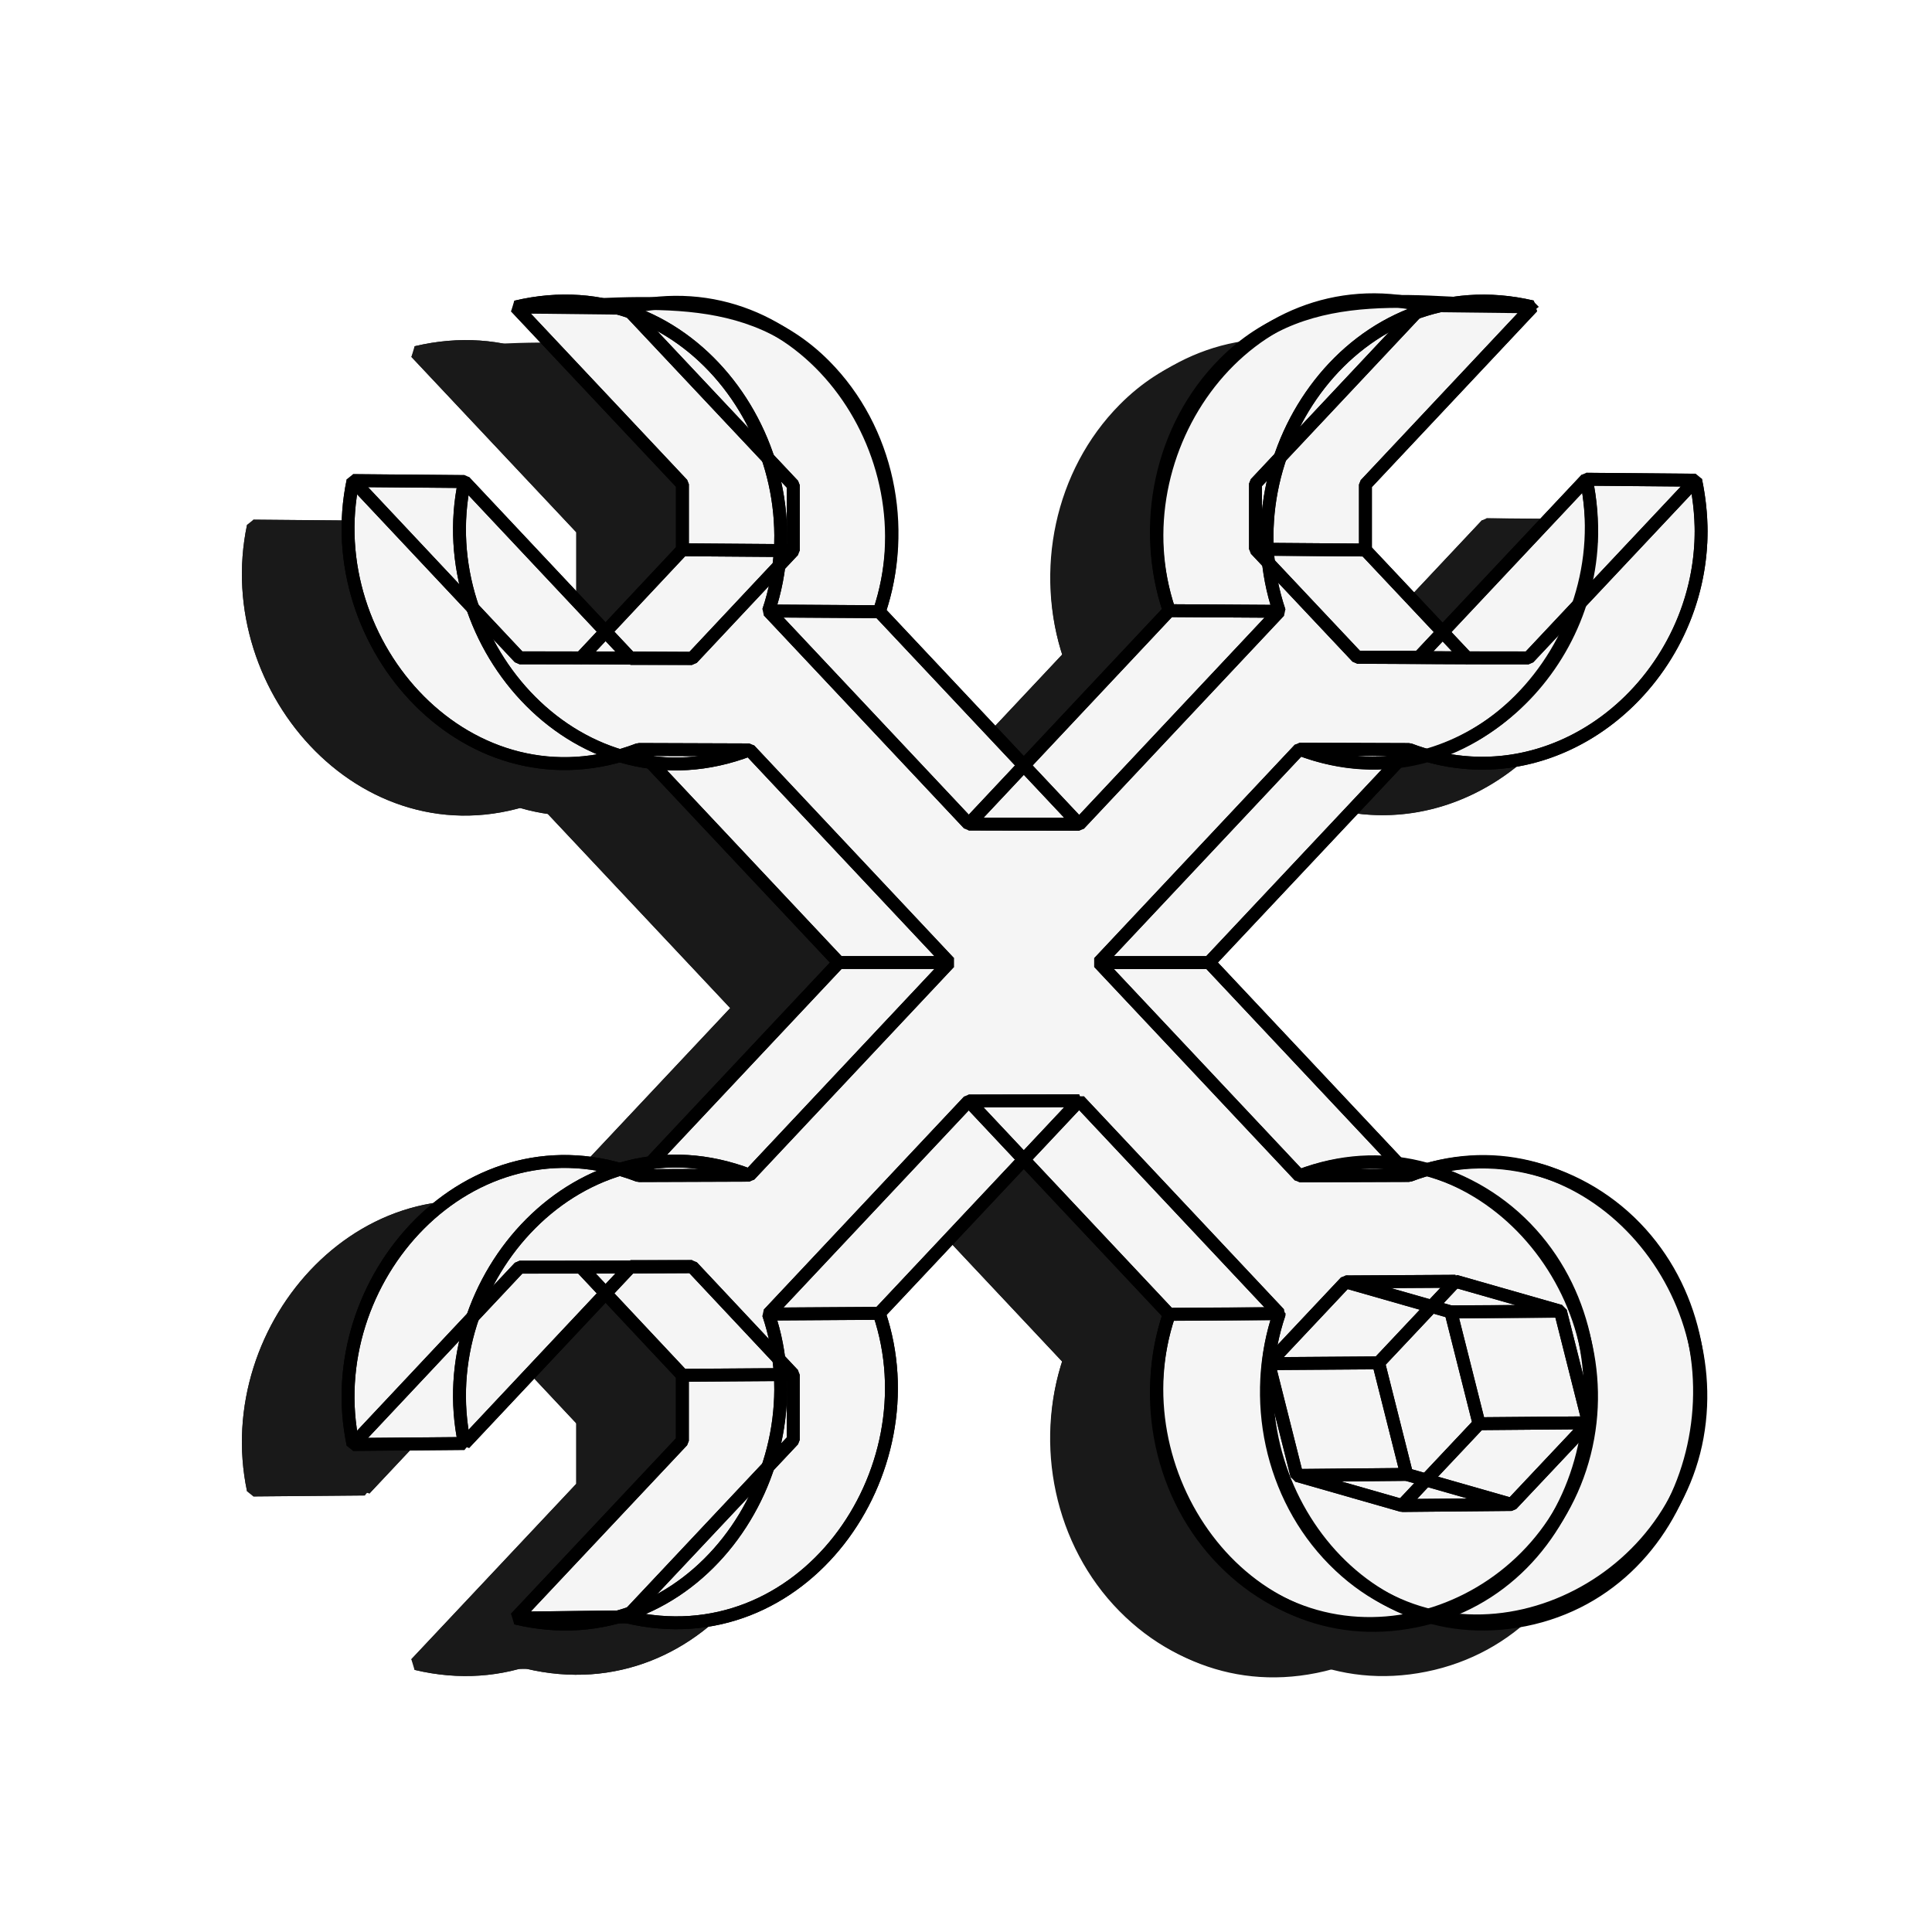
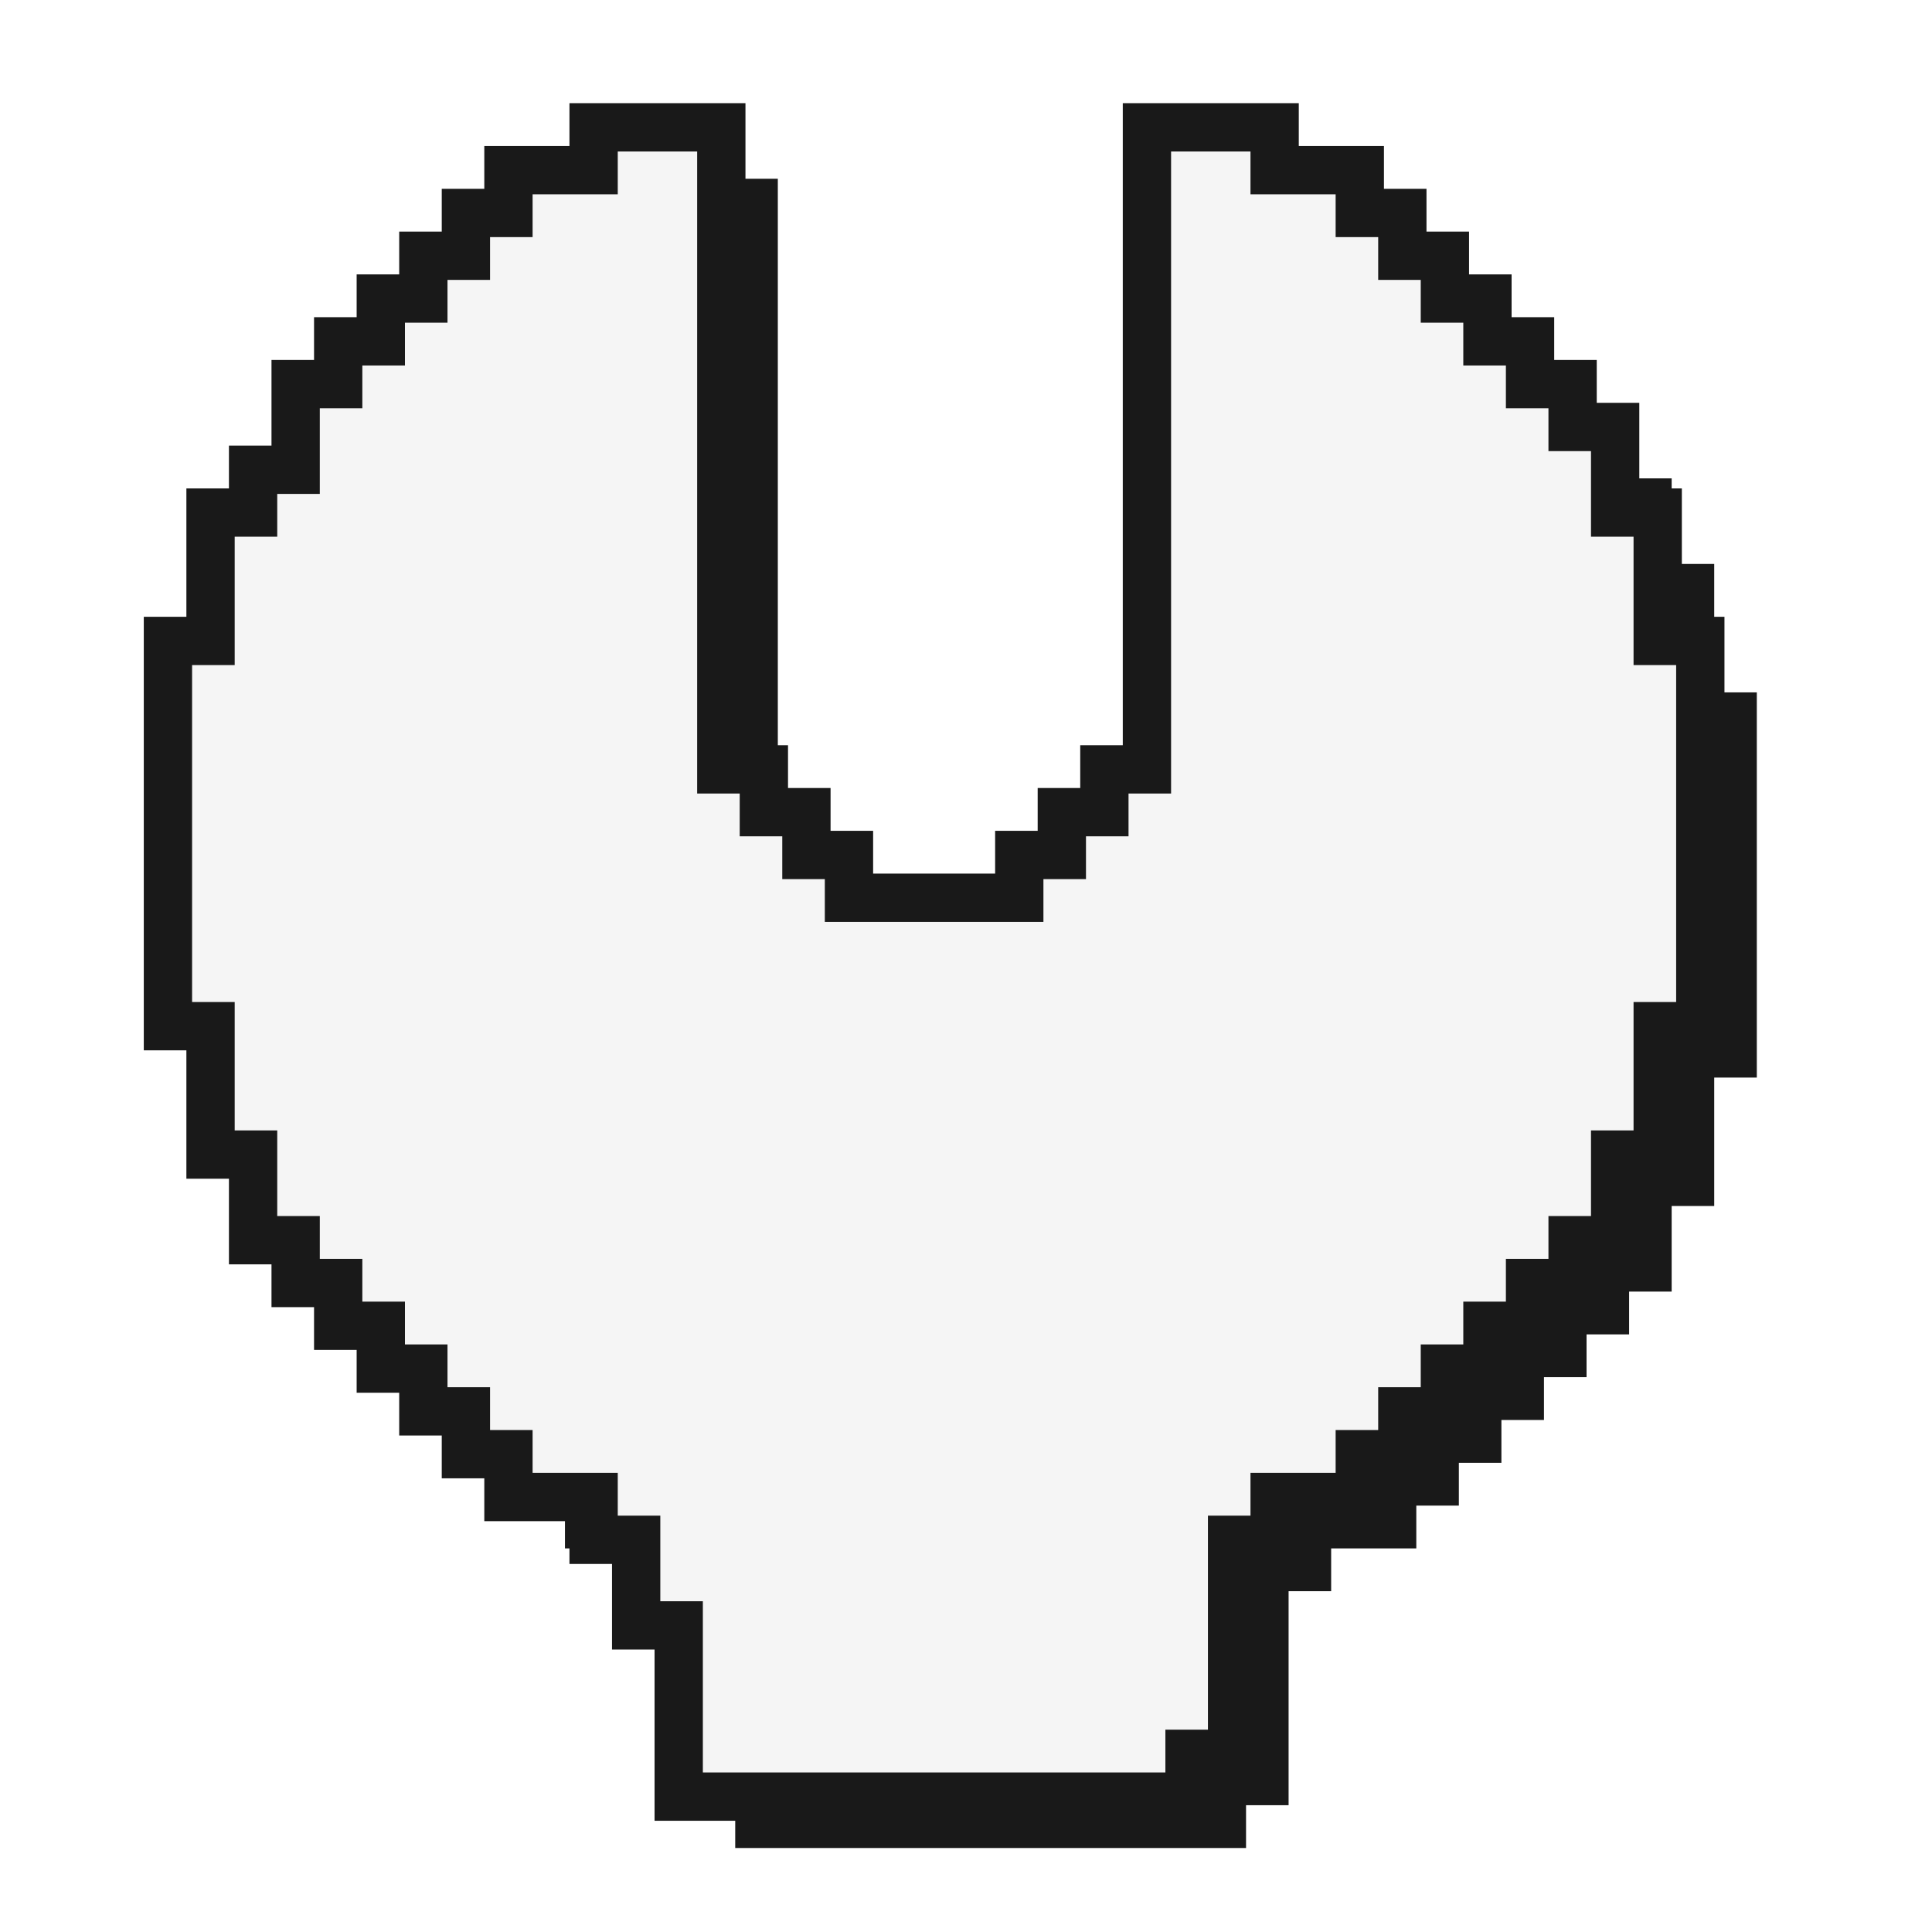
- <svg xmlns="http://www.w3.org/2000/svg" id="Layer_1" data-name="Layer 1" viewBox="0 0 300 300">
+ <svg xmlns="http://www.w3.org/2000/svg" id="Layer_1" data-name="Layer 1" viewBox="0 0 400 400">
  <defs>
    <style>
      .cls-1 {
        fill: #f5f5f5;
-         stroke-width: 0px;
+         stroke: #191919;
+         stroke-miterlimit: 10;
+         stroke-width: 10px;
      }

      .cls-2 {
-         fill: none;
-         stroke: #000;
-       }
- 
-       .cls-2, .cls-3 {
-         stroke-linejoin: bevel;
-         stroke-width: 2px;
-       }
- 
-       .cls-3 {
        fill: #191919;
-         stroke: #191919;
+         stroke-width: 0px;
      }
    </style>
  </defs>
-   <g>
-     <path class="cls-3" d="m172.26,156.53l31.09-33.07-17.05-.06-31.14,33.14h17.1Z" />
-     <path class="cls-3" d="m203.35,189.6l-31.08-33.07h-17.1l31.14,33.13,17.05-.06Z" />
-     <path class="cls-3" d="m183.15,211.06c-8.23,24.21,11.27,52.95,38.12,47.54,26.84-5.4,35.57-40.48,18.05-60-9-10.02-23.32-13.85-35.98-9.01l-17.05.06c25.7-9.83,49.37,15.35,44.78,40.66-4.76,26.29-36.97,39.02-56.55,19.15-9.8-9.94-12.93-25.16-8.46-38.31,5.7-.04,11.39-.07,17.09-.11Z" />
-     <path class="cls-3" d="m152.09,177.99l31.07,33.07-17.09.11-31.12-33.13c5.71-.01,11.43-.03,17.14-.04Z" />
-     <path class="cls-3" d="m121.05,211.01l31.04-33.02-17.14.04-31.09,33.08c5.73-.04,11.46-.07,17.19-.11Z" />
-     <path class="cls-3" d="m81.87,258.13c27.19,6.5,47.52-22.45,39.18-47.12l-17.19.11c8.35,24.71-12,53.73-39.25,47.21,5.75-.07,11.5-.13,17.26-.2Z" />
-     <path class="cls-3" d="m107.7,220.5v10.16s-25.83,27.47-25.83,27.47l-17.26.2,25.87-27.52v-10.18c5.74-.04,11.48-.08,17.22-.12Z" />
-     <path class="cls-3" d="m91.98,203.75l15.72,16.75-17.21.12-15.74-16.78,17.24-.09Z" />
-     <path class="cls-3" d="m56.64,231.22l25.81-27.47h9.53c-8.93.05-17.86.09-26.79.09l-25.85,27.52c5.77-.05,11.53-.1,17.3-.15Z" />
-     <path class="cls-3" d="m100.9,189.55c-26.16-10.01-49.65,16.19-44.26,41.67l-17.3.15c-5.39-25.5,18.12-51.82,44.34-41.75l17.22-.06Z" />
-     <path class="cls-3" d="m131.93,156.53l-31.02,33.02-17.22.06,31.08-33.08h17.17Z" />
-     <path class="cls-3" d="m100.9,123.51l31.02,33.02h-17.17l-31.08-33.08,17.22.06Z" />
-     <path class="cls-3" d="m56.64,81.84c-5.38,25.45,18.09,51.72,44.26,41.67l-17.22-.06c-26.22,10.03-49.73-16.23-44.34-41.75,5.77.05,11.53.1,17.3.15Z" />
-     <path class="cls-3" d="m91.98,109.31h-9.53s-25.81-27.47-25.81-27.47l-17.3-.15,25.85,27.52c8.93,0,17.86.04,26.79.09Z" />
-     <path class="cls-3" d="m107.7,92.56l-15.72,16.75-17.24-.09,15.74-16.78c5.74.04,11.48.08,17.21.13Z" />
-     <path class="cls-3" d="m81.87,54.93l25.83,27.47v10.16s-17.21-.13-17.21-.13v-10.18s-25.88-27.52-25.88-27.52c5.75.07,11.5.13,17.26.2Z" />
-     <path class="cls-3" d="m121.05,102.05c4.44-13.12,1.36-28.31-8.47-38.21-13.2-13.3-31.09-8.91-47.97-9.1,27.24-6.52,47.6,22.5,39.25,47.21,5.73.04,11.46.07,17.19.11Z" />
-     <path class="cls-3" d="m152.09,135.07l-31.04-33.02-17.19-.11,31.09,33.08c5.71.01,11.43.03,17.14.04Z" />
-     <path class="cls-3" d="m183.16,102l-31.07,33.07-17.14-.04,31.12-33.14c5.7.04,11.39.07,17.09.11Z" />
-     <path class="cls-3" d="m222.46,54.72c-27.23-6.41-47.68,22.53-39.3,47.28l-17.09-.11c-4.46-13.17-1.35-28.41,8.5-38.35,13.27-13.4,30.91-9.03,47.89-8.83Z" />
-     <path class="cls-3" d="m196.54,92.47v-10.17s25.92-27.59,25.92-27.59l-17.02-.2-25.96,27.64v10.19c5.68.04,11.37.08,17.06.13Z" />
-     <path class="cls-3" d="m212.3,109.22l-15.77-16.75-17.06-.13,15.79,16.78c5.68.03,11.36.06,17.04.09Z" />
-     <path class="cls-3" d="m247.81,81.63l-25.94,27.59c-8.87.01-17.74-.03-26.61-.08h9.59s25.98-27.65,25.98-27.65c5.66.05,11.32.1,16.98.15Z" />
-     <path class="cls-3" d="m248.63,91.4c.14-3.28-.14-6.57-.82-9.78l-16.98-.15c5.43,25.6-18.24,51.97-44.53,41.92l17.05.06c22.14,8.43,44.17-9.52,45.27-32.06h0Z" />
-     <path class="cls-3" d="m198.59,218.69l11.93-12.67-17.04.1-11.95,12.7c5.69-.04,11.37-.08,17.06-.12Z" />
-     <path class="cls-3" d="m202.95,236.02l-4.37-17.33-17.06.12,4.37,17.36,17.05-.16Z" />
-     <path class="cls-3" d="m219.25,240.68l-16.3-4.66-17.05.16,16.32,4.67,17.02-.16Z" />
-     <path class="cls-3" d="m231.18,228.01l-11.94,12.67-17.02.16,11.96-12.7c5.67-.05,11.34-.09,17-.14Z" />
-     <path class="cls-3" d="m210.51,206.02l16.3,4.66-17.01.11-16.33-4.66,17.04-.1Z" />
-     <path class="cls-3" d="m226.82,210.67l4.37,17.33-17,.14-4.38-17.37,17.01-.11Z" />
-     <path class="cls-3" d="m231.65,91.28c.14-3.28-.14-6.58-.82-9.8l-25.98,27.64h-9.59s-15.79-16.77-15.79-16.77v-10.19s25.97-27.64,25.97-27.64c-27.28-6.43-47.76,22.58-39.37,47.37l-31.12,33.14-31.09-33.08c8.35-24.71-12-53.73-39.25-47.21l25.87,27.52v10.18s-15.74,16.78-15.74,16.78h-9.55s-25.85-27.52-25.85-27.52c-5.39,25.5,18.12,51.82,44.34,41.75l31.08,33.08-31.08,33.08c-26.22-10.03-49.73,16.23-44.34,41.75l25.85-27.52h9.55s15.74,16.78,15.74,16.78v10.18s-25.88,27.52-25.88,27.52c27.24,6.52,47.6-22.5,39.25-47.21l31.09-33.08,31.12,33.13c-8.24,24.25,11.28,53.05,38.18,47.64,26.89-5.41,35.63-40.57,18.09-60.11-9.01-10.04-23.36-13.88-36.04-9.02l-31.14-33.13,31.14-33.14c22.18,8.45,44.25-9.54,45.35-32.12h0Z" />
-     <path class="cls-3" d="m248.67,89.68c-.1,23.18-22.47,42.48-45.31,33.78l-31.09,33.07,31.08,33.07c25.65-9.81,49.28,15.31,44.71,40.58s-36.91,38.94-56.45,19.11c-9.79-9.92-12.91-25.11-8.45-38.23l-31.07-33.07-31.04,33.02c8.34,24.67-11.99,53.62-39.18,47.12l25.83-27.47v-10.16s-15.71-16.75-15.71-16.75h-9.53s-25.81,27.47-25.81,27.47c-5.38-25.45,18.09-51.72,44.26-41.67l31.02-33.02-31.02-33.02c-26.16,10.01-49.65-16.19-44.26-41.67l25.81,27.47h9.53s15.72-16.75,15.72-16.75v-10.16s-25.83-27.47-25.83-27.47c27.19-6.5,47.52,22.45,39.18,47.12l31.04,33.02,31.07-33.07c-8.38-24.75,12.07-53.7,39.3-47.28l-25.92,27.59v10.17s15.76,16.75,15.76,16.75h9.57s25.94-27.6,25.94-27.6c.56,2.64.85,5.35.86,8.06h0Z" />
-     <polygon class="cls-3" points="209.8 210.78 214.18 228.15 202.22 240.84 185.9 236.17 181.53 218.81 193.48 206.11 209.8 210.78 209.8 210.78" />
-     <polygon class="cls-3" points="231.18 228.01 226.82 210.67 210.51 206.02 198.59 218.69 202.95 236.02 219.25 240.68 231.18 228.01 231.18 228.01" />
-   </g>
-   <g>
-     <path class="cls-1" d="m187.91,149.47l31.09-33.07-17.05-.06-31.14,33.14h17.1Z" />
-     <path class="cls-1" d="m218.99,182.54l-31.08-33.07h-17.1l31.14,33.13,17.05-.06Z" />
-     <path class="cls-1" d="m198.8,204c-8.23,24.21,11.27,52.95,38.12,47.54,26.84-5.4,35.57-40.48,18.05-60-9-10.02-23.32-13.85-35.98-9.01l-17.05.06c25.7-9.83,49.37,15.35,44.78,40.66-4.76,26.29-36.97,39.02-56.55,19.15-9.8-9.94-12.93-25.16-8.46-38.31,5.7-.04,11.39-.07,17.09-.11Z" />
-     <path class="cls-1" d="m167.73,170.93l31.07,33.07-17.09.11-31.12-33.13c5.71-.01,11.43-.03,17.14-.04Z" />
-     <path class="cls-1" d="m136.69,203.95l31.04-33.02-17.14.04-31.09,33.08c5.73-.04,11.46-.07,17.19-.11Z" />
-     <path class="cls-1" d="m97.51,251.07c27.19,6.5,47.52-22.45,39.18-47.12l-17.19.11c8.35,24.71-12,53.73-39.25,47.21,5.75-.07,11.5-.13,17.26-.2Z" />
-     <path class="cls-1" d="m123.34,213.45v10.16s-25.83,27.47-25.83,27.47l-17.26.2,25.87-27.52v-10.18c5.74-.04,11.48-.08,17.22-.12Z" />
-     <path class="cls-1" d="m107.62,196.7l15.72,16.75-17.21.12-15.74-16.78,17.24-.09Z" />
-     <path class="cls-1" d="m72.29,224.17l25.81-27.47h9.53c-8.93.05-17.86.09-26.79.09l-25.85,27.52c5.77-.05,11.53-.1,17.3-.15Z" />
-     <path class="cls-1" d="m116.55,182.49c-26.16-10.01-49.65,16.19-44.26,41.67l-17.3.15c-5.39-25.5,18.12-51.82,44.34-41.75l17.22-.06Z" />
-     <path class="cls-1" d="m147.57,149.47l-31.02,33.02-17.22.06,31.08-33.08h17.17Z" />
-     <path class="cls-1" d="m116.55,116.46l31.02,33.02h-17.17l-31.08-33.08,17.22.06Z" />
-     <path class="cls-1" d="m72.29,74.78c-5.38,25.45,18.09,51.72,44.26,41.67l-17.22-.06c-26.22,10.03-49.73-16.23-44.34-41.75,5.77.05,11.53.1,17.3.15Z" />
-     <path class="cls-1" d="m107.62,102.25h-9.53s-25.81-27.47-25.81-27.47l-17.3-.15,25.85,27.52c8.93,0,17.86.04,26.79.09Z" />
-     <path class="cls-1" d="m123.34,85.5l-15.72,16.75-17.24-.09,15.74-16.78c5.74.04,11.48.08,17.21.13Z" />
-     <path class="cls-1" d="m97.51,47.88l25.83,27.47v10.16s-17.21-.13-17.21-.13v-10.18s-25.88-27.52-25.88-27.52c5.75.07,11.5.13,17.26.2Z" />
-     <path class="cls-1" d="m136.69,95c4.44-13.12,1.36-28.31-8.47-38.21-13.2-13.3-31.09-8.91-47.97-9.1,27.24-6.52,47.6,22.5,39.25,47.21,5.73.04,11.46.07,17.19.11Z" />
-     <path class="cls-1" d="m167.73,128.01l-31.04-33.02-17.19-.11,31.09,33.08c5.71.01,11.43.03,17.14.04Z" />
-     <path class="cls-1" d="m198.8,94.94l-31.07,33.07-17.14-.04,31.12-33.14c5.7.04,11.39.07,17.09.11Z" />
-     <path class="cls-1" d="m238.1,47.66c-27.23-6.41-47.68,22.53-39.3,47.28l-17.09-.11c-4.46-13.17-1.35-28.41,8.5-38.35,13.27-13.4,30.91-9.03,47.89-8.83Z" />
-     <path class="cls-1" d="m212.18,85.42v-10.17s25.92-27.59,25.92-27.59l-17.02-.2-25.96,27.64v10.19c5.68.04,11.37.08,17.06.13Z" />
-     <path class="cls-1" d="m227.95,102.17l-15.77-16.75-17.06-.13,15.79,16.78c5.68.03,11.36.06,17.04.09Z" />
-     <path class="cls-1" d="m263.45,74.57l-25.94,27.59c-8.87.01-17.74-.03-26.61-.08h9.59s25.98-27.65,25.98-27.65c5.66.05,11.32.1,16.98.15Z" />
-     <path class="cls-1" d="m264.27,84.35c.14-3.28-.14-6.57-.82-9.78l-16.98-.15c5.43,25.6-18.24,51.97-44.53,41.92l17.05.06c22.14,8.43,44.17-9.52,45.27-32.06h0Z" />
-     <path class="cls-1" d="m214.23,211.63l11.93-12.67-17.04.1-11.95,12.7c5.69-.04,11.37-.08,17.06-.12Z" />
-     <path class="cls-1" d="m218.59,228.96l-4.37-17.33-17.06.12,4.37,17.36,17.05-.16Z" />
-     <path class="cls-1" d="m234.89,233.62l-16.3-4.66-17.05.16,16.32,4.67,17.02-.16Z" />
-     <path class="cls-1" d="m246.83,220.95l-11.94,12.67-17.02.16,11.96-12.7c5.67-.05,11.34-.09,17-.14Z" />
-     <path class="cls-1" d="m226.16,198.96l16.3,4.66-17.01.11-16.33-4.66,17.04-.1Z" />
-     <path class="cls-1" d="m242.46,203.62l4.37,17.33-17,.14-4.38-17.37,17.01-.11Z" />
-     <path class="cls-1" d="m247.3,84.22c.14-3.28-.14-6.58-.82-9.8l-25.98,27.64h-9.59s-15.79-16.77-15.79-16.77v-10.19s25.97-27.64,25.97-27.64c-27.28-6.43-47.76,22.58-39.37,47.37l-31.12,33.14-31.09-33.08c8.35-24.71-12-53.73-39.25-47.21l25.87,27.52v10.18s-15.74,16.78-15.74,16.78h-9.55s-25.85-27.52-25.85-27.52c-5.39,25.5,18.12,51.82,44.34,41.75l31.08,33.08-31.08,33.08c-26.22-10.03-49.73,16.23-44.34,41.75l25.85-27.52h9.55s15.74,16.78,15.74,16.78v10.18s-25.88,27.52-25.88,27.52c27.24,6.52,47.6-22.5,39.25-47.21l31.09-33.08,31.12,33.13c-8.24,24.25,11.28,53.05,38.18,47.64,26.89-5.41,35.63-40.57,18.09-60.11-9.01-10.04-23.36-13.88-36.04-9.02l-31.14-33.13,31.14-33.14c22.18,8.45,44.25-9.54,45.35-32.12h0Z" />
-     <path class="cls-1" d="m264.31,82.62c-.1,23.18-22.47,42.48-45.31,33.78l-31.09,33.07,31.08,33.07c25.65-9.81,49.28,15.31,44.71,40.58s-36.91,38.94-56.45,19.11c-9.79-9.92-12.91-25.11-8.45-38.23l-31.07-33.07-31.04,33.02c8.34,24.67-11.99,53.62-39.18,47.12l25.83-27.47v-10.16s-15.71-16.75-15.71-16.75h-9.53s-25.81,27.47-25.81,27.47c-5.38-25.45,18.09-51.72,44.26-41.67l31.02-33.02-31.02-33.02c-26.16,10.01-49.65-16.19-44.26-41.67l25.81,27.47h9.53s15.72-16.75,15.72-16.75v-10.16s-25.83-27.47-25.83-27.47c27.19-6.5,47.52,22.45,39.18,47.12l31.04,33.02,31.07-33.07c-8.38-24.75,12.07-53.7,39.3-47.28l-25.92,27.59v10.17s15.76,16.75,15.76,16.75h9.57s25.94-27.6,25.94-27.6c.56,2.64.85,5.35.86,8.06h0Z" />
-     <polygon class="cls-1" points="225.45 203.72 229.82 221.09 217.87 233.79 201.54 229.11 197.17 211.75 209.12 199.06 225.45 203.72 225.45 203.72" />
-     <polygon class="cls-1" points="246.83 220.95 242.46 203.62 226.16 198.96 214.23 211.63 218.59 228.96 234.89 233.62 246.83 220.95 246.83 220.95" />
-   </g>
-   <g>
-     <path class="cls-2" d="m187.74,149.46l31.09-33.07-17.05-.06-31.14,33.14h17.1Z" />
-     <path class="cls-2" d="m218.83,182.53l-31.08-33.07h-17.1l31.14,33.13,17.05-.06Z" />
-     <path class="cls-2" d="m198.64,203.99c-8.23,24.21,11.27,52.95,38.12,47.54,26.84-5.4,35.57-40.48,18.05-60-9-10.02-23.32-13.85-35.98-9.01l-17.05.06c25.7-9.83,49.37,15.35,44.78,40.66-4.76,26.29-36.97,39.02-56.55,19.15-9.8-9.94-12.93-25.16-8.46-38.31,5.7-.04,11.39-.07,17.09-.11Z" />
-     <path class="cls-2" d="m167.57,170.92l31.07,33.07-17.09.11-31.12-33.13c5.71-.01,11.43-.03,17.14-.04Z" />
-     <path class="cls-2" d="m136.53,203.94l31.04-33.02-17.14.04-31.09,33.08c5.73-.04,11.46-.07,17.19-.11Z" />
-     <path class="cls-2" d="m97.35,251.06c27.19,6.5,47.52-22.45,39.18-47.12l-17.19.11c8.35,24.71-12,53.73-39.25,47.21,5.75-.07,11.5-.13,17.26-.2Z" />
-     <path class="cls-2" d="m123.18,213.43v10.16s-25.83,27.47-25.83,27.47l-17.26.2,25.87-27.52v-10.18c5.74-.04,11.48-.08,17.22-.12Z" />
-     <path class="cls-2" d="m107.46,196.68l15.72,16.75-17.21.12-15.74-16.78,17.24-.09Z" />
-     <path class="cls-2" d="m72.12,224.15l25.81-27.47h9.53c-8.93.05-17.86.09-26.79.09l-25.85,27.52c5.77-.05,11.53-.1,17.3-.15Z" />
-     <path class="cls-2" d="m116.38,182.48c-26.16-10.01-49.65,16.19-44.26,41.67l-17.3.15c-5.39-25.5,18.12-51.82,44.34-41.75l17.22-.06Z" />
-     <path class="cls-2" d="m147.41,149.46l-31.02,33.02-17.22.06,31.08-33.08h17.17Z" />
-     <path class="cls-2" d="m116.38,116.44l31.02,33.02h-17.17l-31.08-33.08,17.22.06Z" />
-     <path class="cls-2" d="m72.12,74.77c-5.38,25.45,18.09,51.72,44.26,41.67l-17.22-.06c-26.22,10.03-49.73-16.23-44.34-41.75,5.77.05,11.53.1,17.3.15Z" />
-     <path class="cls-2" d="m107.46,102.24h-9.53s-25.81-27.47-25.81-27.47l-17.3-.15,25.85,27.52c8.93,0,17.86.04,26.79.09Z" />
-     <path class="cls-2" d="m123.18,85.49l-15.72,16.75-17.24-.09,15.74-16.78c5.74.04,11.48.08,17.21.13Z" />
-     <path class="cls-2" d="m97.35,47.87l25.83,27.47v10.16s-17.21-.13-17.21-.13v-10.18s-25.88-27.52-25.88-27.52c5.75.07,11.5.13,17.26.2Z" />
-     <path class="cls-2" d="m136.53,94.98c4.44-13.12,1.36-28.31-8.47-38.21-13.2-13.3-31.09-8.91-47.97-9.1,27.24-6.52,47.6,22.5,39.25,47.21,5.73.04,11.46.07,17.19.11Z" />
-     <path class="cls-2" d="m167.57,128l-31.04-33.02-17.19-.11,31.09,33.08c5.71.01,11.43.03,17.14.04Z" />
-     <path class="cls-2" d="m198.64,94.93l-31.07,33.07-17.14-.04,31.12-33.14c5.7.04,11.39.07,17.09.11Z" />
-     <path class="cls-2" d="m237.94,47.65c-27.23-6.41-47.68,22.53-39.3,47.28l-17.09-.11c-4.46-13.17-1.35-28.41,8.5-38.35,13.27-13.4,30.91-9.03,47.89-8.83Z" />
-     <path class="cls-2" d="m212.02,85.41v-10.17s25.92-27.59,25.92-27.59l-17.02-.2-25.96,27.64v10.19c5.68.04,11.37.08,17.06.13Z" />
-     <path class="cls-2" d="m227.79,102.16l-15.77-16.75-17.06-.13,15.79,16.78c5.68.03,11.36.06,17.04.09Z" />
-     <path class="cls-2" d="m263.29,74.56l-25.94,27.59c-8.87.01-17.74-.03-26.61-.08h9.59s25.98-27.65,25.98-27.65c5.66.05,11.32.1,16.98.15Z" />
-     <path class="cls-2" d="m264.11,84.34c.14-3.28-.14-6.57-.82-9.78l-16.98-.15c5.43,25.6-18.24,51.97-44.53,41.92l17.05.06c22.14,8.43,44.17-9.52,45.27-32.06h0Z" />
-     <path class="cls-2" d="m214.07,211.62l11.93-12.67-17.04.1-11.95,12.7c5.69-.04,11.37-.08,17.06-.12Z" />
-     <path class="cls-2" d="m218.43,228.95l-4.37-17.33-17.06.12,4.37,17.36,17.05-.16Z" />
-     <path class="cls-2" d="m234.73,233.61l-16.3-4.66-17.05.16,16.32,4.67,17.02-.16Z" />
-     <path class="cls-2" d="m246.67,220.94l-11.94,12.67-17.02.16,11.96-12.7c5.67-.05,11.34-.09,17-.14Z" />
-     <path class="cls-2" d="m226,198.95l16.3,4.66-17.01.11-16.33-4.66,17.04-.1Z" />
-     <path class="cls-2" d="m242.3,203.6l4.37,17.33-17,.14-4.38-17.37,17.01-.11Z" />
-     <path class="cls-2" d="m247.13,84.21c.14-3.28-.14-6.58-.82-9.8l-25.98,27.64h-9.59s-15.79-16.77-15.79-16.77v-10.19s25.97-27.64,25.97-27.64c-27.28-6.43-47.76,22.58-39.37,47.37l-31.12,33.14-31.09-33.08c8.35-24.71-12-53.73-39.25-47.21l25.87,27.52v10.18s-15.74,16.78-15.74,16.78h-9.55s-25.85-27.52-25.85-27.52c-5.39,25.5,18.12,51.82,44.34,41.75l31.08,33.08-31.08,33.08c-26.22-10.03-49.73,16.23-44.34,41.75l25.85-27.52h9.55s15.74,16.78,15.74,16.78v10.18s-25.88,27.52-25.88,27.52c27.24,6.52,47.6-22.5,39.25-47.21l31.09-33.08,31.12,33.13c-8.24,24.25,11.28,53.05,38.18,47.64,26.89-5.41,35.63-40.57,18.09-60.11-9.01-10.04-23.36-13.88-36.04-9.02l-31.14-33.13,31.14-33.14c22.18,8.45,44.25-9.54,45.35-32.12h0Z" />
-     <path class="cls-2" d="m264.15,82.61c-.1,23.18-22.47,42.48-45.31,33.78l-31.09,33.07,31.08,33.07c25.65-9.81,49.28,15.31,44.71,40.58s-36.91,38.94-56.45,19.11c-9.79-9.92-12.91-25.11-8.45-38.23l-31.07-33.07-31.04,33.02c8.34,24.67-11.99,53.62-39.18,47.12l25.83-27.47v-10.16s-15.71-16.75-15.71-16.75h-9.53s-25.81,27.47-25.81,27.47c-5.38-25.45,18.09-51.72,44.26-41.67l31.02-33.02-31.02-33.02c-26.16,10.01-49.65-16.19-44.26-41.67l25.81,27.47h9.53s15.72-16.75,15.72-16.75v-10.16s-25.83-27.47-25.83-27.47c27.19-6.5,47.52,22.45,39.18,47.12l31.04,33.02,31.07-33.07c-8.38-24.75,12.07-53.7,39.3-47.28l-25.92,27.59v10.17s15.76,16.75,15.76,16.75h9.57s25.94-27.6,25.94-27.6c.56,2.64.85,5.35.86,8.06h0Z" />
-     <polygon class="cls-2" points="225.29 203.71 229.66 221.08 217.71 233.77 201.38 229.1 197.01 211.74 208.96 199.04 225.29 203.71 225.29 203.71" />
-     <polygon class="cls-2" points="246.67 220.94 242.3 203.6 226 198.95 214.07 211.62 218.43 228.95 234.73 233.61 246.67 220.94 246.67 220.94" />
-   </g>
+   <polygon class="cls-2" points="354.91 143.35 354.91 134.49 354.91 125.62 354.91 116.76 346.1 116.76 346.1 107.9 346.1 99.04 337.29 99.04 337.29 90.18 328.48 90.18 328.48 81.32 319.66 81.32 319.66 72.45 310.85 72.45 310.85 63.59 302.04 63.59 302.04 54.73 293.23 54.73 293.23 45.87 284.41 45.87 275.6 45.87 275.6 37.01 266.79 37.01 257.98 37.01 249.16 37.01 249.16 45.87 249.16 54.73 249.16 63.59 249.16 72.45 249.16 81.32 249.16 90.18 249.16 99.04 249.16 107.9 249.16 116.76 249.16 125.62 249.16 134.49 249.16 143.35 249.16 152.21 249.16 161.07 249.16 169.93 240.35 169.93 240.35 178.79 231.54 178.79 231.54 187.65 222.73 187.65 222.73 196.52 213.91 196.52 205.1 196.52 196.29 196.52 187.47 196.52 187.47 187.65 178.66 187.65 178.66 178.79 169.85 178.79 169.85 169.93 161.04 169.93 161.04 161.07 161.04 152.21 161.04 143.35 161.04 134.49 161.04 125.62 161.04 116.76 161.04 107.9 161.04 99.04 161.04 90.18 161.04 81.32 161.04 72.45 161.04 63.59 161.04 54.73 161.04 45.87 161.04 37.01 152.22 37.01 143.41 37.01 134.6 37.01 134.6 45.87 125.79 45.87 116.97 45.87 116.97 54.73 108.16 54.73 108.16 63.59 99.35 63.59 99.35 72.45 90.54 72.45 90.54 81.32 81.72 81.32 81.72 90.18 72.91 90.18 72.91 99.04 72.91 107.9 64.1 107.9 64.1 116.76 55.29 116.76 55.29 125.62 55.29 134.49 55.29 143.35 46.47 143.35 46.47 152.21 46.47 161.07 46.47 169.93 46.47 178.79 46.47 187.65 46.47 196.52 46.47 205.38 46.47 214.24 46.47 223.1 55.29 223.1 55.29 231.96 55.29 240.82 55.29 249.69 64.1 249.69 64.1 258.55 64.1 267.41 72.91 267.41 72.91 276.27 81.72 276.27 81.72 285.13 90.54 285.13 90.54 293.99 99.35 293.99 99.35 302.86 108.16 302.86 108.16 311.72 116.97 311.72 116.97 320.58 125.79 320.58 134.6 320.58 134.6 329.44 143.41 329.44 143.41 338.3 143.41 347.16 152.22 347.16 152.22 356.02 152.22 364.89 152.22 373.75 152.22 382.61 161.04 382.61 169.85 382.61 178.66 382.61 187.47 382.61 196.29 382.61 205.1 382.61 213.91 382.61 222.73 382.61 231.54 382.61 240.35 382.61 249.16 382.61 257.98 382.61 257.98 373.75 266.79 373.75 266.79 364.89 266.79 356.02 266.79 347.16 266.79 338.3 266.79 329.44 275.6 329.44 275.6 320.58 284.41 320.58 293.23 320.58 293.23 311.72 302.04 311.72 302.04 302.86 310.85 302.86 310.85 293.99 319.66 293.99 319.66 285.13 328.48 285.13 328.48 276.27 337.29 276.27 337.29 267.41 346.1 267.41 346.1 258.55 346.1 249.69 354.91 249.69 354.91 240.82 354.91 231.96 354.91 223.1 363.73 223.1 363.73 214.24 363.73 205.38 363.73 196.52 363.73 187.65 363.73 178.79 363.73 169.93 363.73 161.07 363.73 152.21 363.73 143.35 354.91 143.35" />
+   <polygon class="cls-1" points="343.21 132.7 343.21 123.84 343.21 114.98 343.21 106.12 334.4 106.12 334.4 97.26 334.4 88.4 325.59 88.4 325.59 79.53 316.78 79.53 316.78 70.67 307.96 70.67 307.96 61.81 299.15 61.81 299.15 52.95 290.34 52.95 290.34 44.09 281.53 44.09 281.53 35.23 272.71 35.23 263.9 35.23 263.9 26.36 255.09 26.36 246.28 26.36 237.46 26.36 237.46 35.23 237.46 44.09 237.46 52.95 237.46 61.81 237.46 70.67 237.46 79.53 237.46 88.4 237.46 97.26 237.46 106.12 237.46 114.98 237.46 123.84 237.46 132.7 237.46 141.57 237.46 150.43 237.46 159.29 228.65 159.29 228.65 168.15 219.84 168.15 219.84 177.01 211.03 177.01 211.03 185.87 202.21 185.87 193.4 185.87 184.59 185.87 175.77 185.87 175.77 177.01 166.96 177.01 166.96 168.15 158.15 168.15 158.15 159.29 149.34 159.29 149.34 150.43 149.34 141.57 149.34 132.7 149.34 123.84 149.34 114.98 149.34 106.12 149.34 97.26 149.34 88.4 149.34 79.53 149.34 70.67 149.34 61.81 149.34 52.95 149.34 44.09 149.34 35.23 149.34 26.36 140.52 26.36 131.71 26.36 122.9 26.36 122.9 35.23 114.09 35.23 105.27 35.23 105.27 44.09 96.46 44.09 96.46 52.95 87.65 52.95 87.65 61.81 78.84 61.81 78.84 70.67 70.02 70.67 70.02 79.53 61.21 79.53 61.21 88.4 61.21 97.26 52.4 97.26 52.4 106.12 43.59 106.12 43.59 114.98 43.59 123.84 43.59 132.7 34.77 132.7 34.77 141.57 34.77 150.43 34.77 159.29 34.77 168.15 34.77 177.01 34.77 185.87 34.77 194.73 34.77 203.6 34.77 212.46 43.59 212.46 43.59 221.32 43.59 230.18 43.59 239.04 52.4 239.04 52.4 247.9 52.4 256.77 61.21 256.77 61.21 265.63 70.02 265.63 70.02 274.49 78.84 274.49 78.84 283.35 87.65 283.35 87.65 292.21 96.46 292.21 96.46 301.07 105.27 301.07 105.27 309.94 114.09 309.94 122.9 309.94 122.9 318.8 131.71 318.8 131.71 327.66 131.71 336.52 140.52 336.52 140.52 345.38 140.52 354.24 140.52 363.11 140.52 371.97 149.34 371.97 158.15 371.97 166.96 371.97 175.77 371.97 184.59 371.97 193.4 371.97 202.21 371.97 211.03 371.97 219.84 371.97 228.65 371.97 237.46 371.97 246.28 371.97 246.28 363.11 255.09 363.11 255.09 354.24 255.09 345.38 255.09 336.52 255.09 327.66 255.09 318.8 263.9 318.8 263.9 309.94 272.71 309.94 281.53 309.94 281.53 301.07 290.34 301.07 290.34 292.21 299.15 292.21 299.15 283.35 307.96 283.35 307.96 274.49 316.78 274.49 316.78 265.63 325.59 265.63 325.59 256.77 334.4 256.77 334.4 247.9 334.4 239.04 343.21 239.04 343.21 230.18 343.21 221.32 343.21 212.46 352.03 212.46 352.03 203.6 352.03 194.73 352.03 185.87 352.03 177.01 352.03 168.15 352.03 159.29 352.03 150.43 352.03 141.57 352.03 132.7 343.21 132.7" />
</svg>
